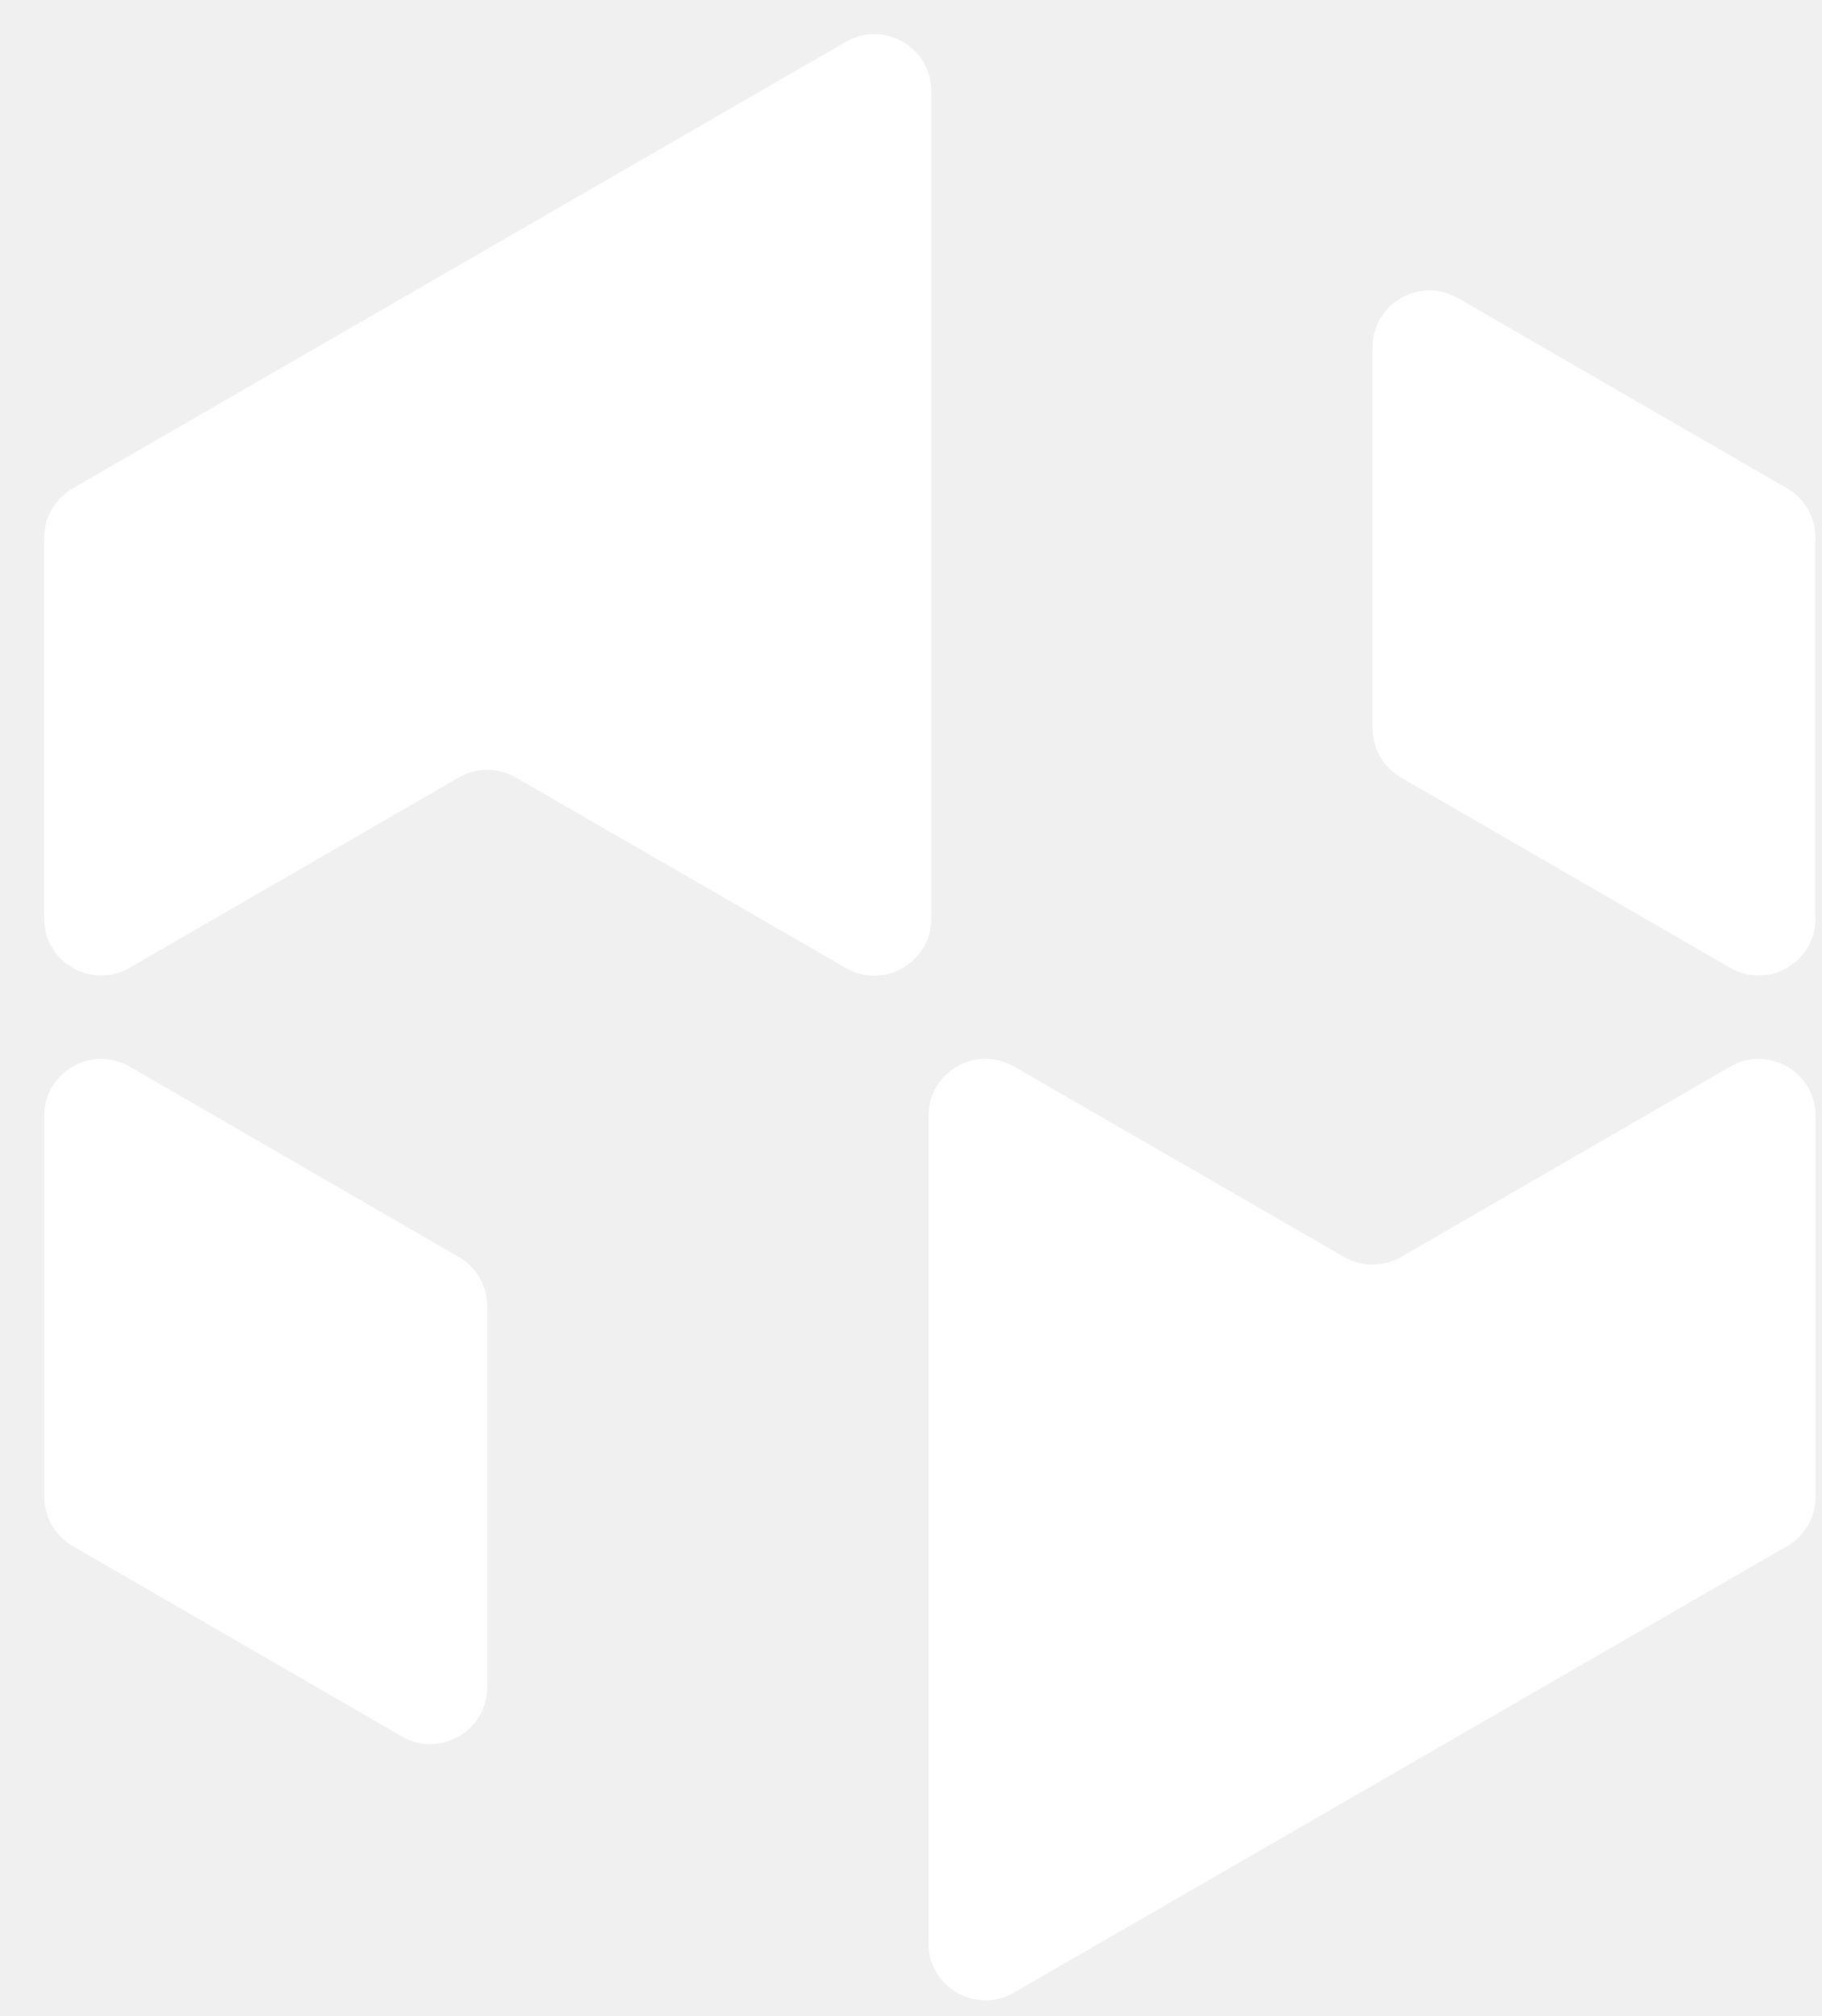
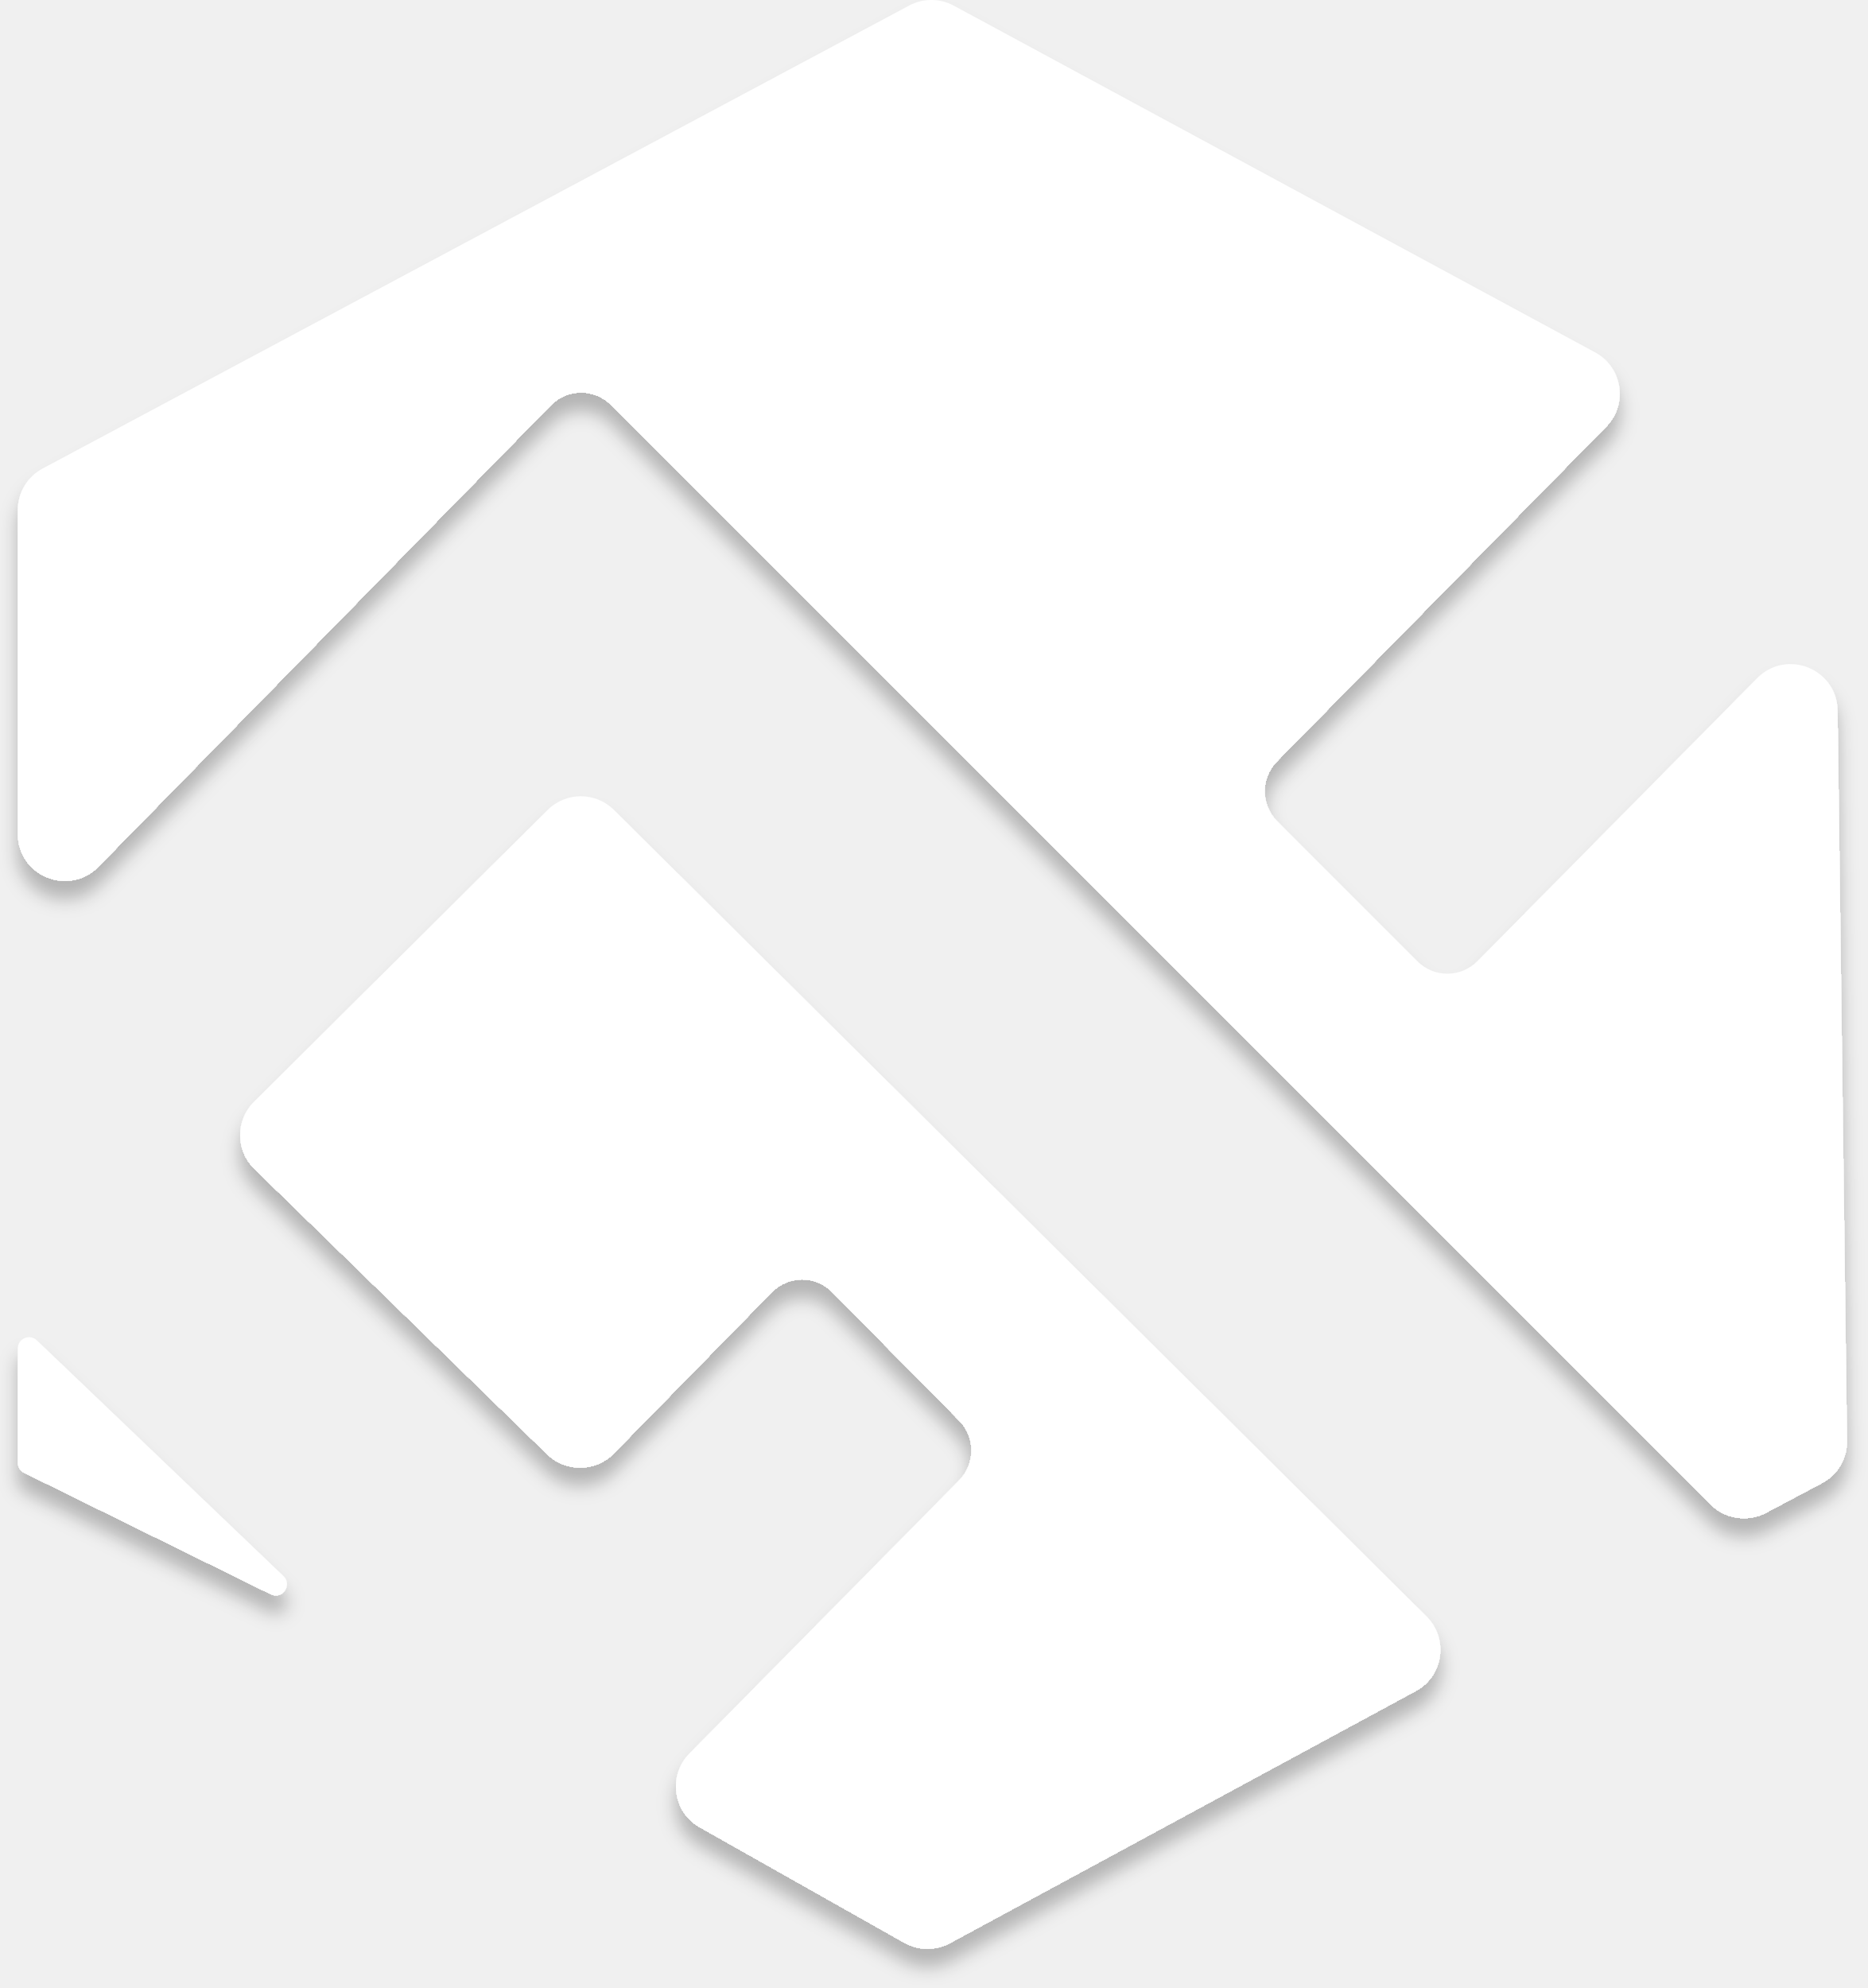
- <svg xmlns="http://www.w3.org/2000/svg" width="28" height="31" viewBox="0 0 28 31" fill="none">
-   <path d="M22.415 4.584C21.832 4.246 21.102 4.667 21.102 5.342V11.198C21.102 11.51 21.268 11.799 21.539 11.956L26.599 14.882C27.182 15.22 27.912 14.799 27.912 14.124V8.268C27.912 7.956 27.746 7.667 27.475 7.51L22.415 4.584Z" fill="white" />
-   <path d="M21.541 19.328C21.27 19.485 20.936 19.485 20.665 19.329L15.588 16.399C15.004 16.063 14.275 16.484 14.275 17.158V29.883C14.275 30.557 15.005 30.978 15.588 30.641L27.476 23.774C27.747 23.617 27.914 23.328 27.914 23.016V17.16C27.914 16.485 27.184 16.064 26.6 16.402L21.541 19.328Z" fill="white" />
-   <path d="M6.177 26.7C6.761 27.038 7.491 26.617 7.491 25.943V20.086C7.491 19.774 7.324 19.485 7.054 19.329L1.994 16.402C1.41 16.064 0.68 16.485 0.68 17.16V23.016C0.68 23.328 0.847 23.617 1.117 23.774L6.177 26.7Z" fill="white" />
-   <path d="M7.052 11.956C7.323 11.799 7.656 11.799 7.928 11.955L13.005 14.885C13.588 15.221 14.318 14.8 14.318 14.126V1.401C14.318 0.727 13.588 0.306 13.005 0.643L1.116 7.511C0.845 7.667 0.679 7.956 0.679 8.269V14.124C0.679 14.799 1.409 15.22 1.992 14.882L7.052 11.956Z" fill="white" />
+ <svg xmlns="http://www.w3.org/2000/svg" width="418" height="445" viewBox="0 0 418 445" fill="none">
+   <g filter="url(#filter0_d_8_2)">
+     <path d="M4.5 301.826C4.5 300.066 6.61 299.164 7.882 300.38L63.096 353.158C64.75 354.739 62.883 357.409 60.831 356.398L5.616 329.197C4.933 328.86 4.5 328.165 4.5 327.403V301.826Z" fill="white" />
+     <path d="M137.049 181.643C133.148 177.771 126.854 177.773 122.956 181.647L57.206 246.986C53.245 250.923 53.275 257.341 57.274 261.239L122.859 325.185C126.806 329.033 133.123 328.961 136.981 325.025L172.388 288.903C176.298 284.914 182.716 284.901 186.642 288.873L215.057 317.622C218.905 321.516 218.907 327.78 215.061 331.677L154.685 392.842C150.057 397.531 151.149 405.336 156.886 408.575L202.686 434.429C205.682 436.121 209.336 436.153 212.362 434.515L316.661 378.056C322.558 374.864 323.704 366.887 318.945 362.164L137.049 181.643Z" fill="white" />
+     <path d="M4.5 114.142C4.5 110.452 6.532 107.061 9.787 105.322L203.76 1.68C206.72 0.098 210.276 0.107 213.228 1.703L288.5 42.397L356.799 79.321C362.655 82.487 363.841 90.384 359.172 95.13L285.455 170.077C281.604 173.991 281.63 180.278 285.513 184.16L316.888 215.535C320.809 219.456 327.172 219.438 331.071 215.495L393.698 152.143C399.937 145.832 410.694 150.171 410.809 159.045L412.921 322.545C412.97 326.292 410.919 329.751 407.609 331.508L395.031 338.182C391.15 340.241 386.379 339.526 383.272 336.42L259.25 212.397L137.141 90.288C133.209 86.356 126.823 86.387 122.93 90.358L21.64 193.665C15.37 200.061 4.5 195.621 4.5 186.664L4.5 114.142Z" fill="white" />
+     <path d="M4.5 301.826C4.5 300.066 6.61 299.164 7.882 300.38L63.096 353.158C64.75 354.739 62.883 357.409 60.831 356.398L5.616 329.197C4.933 328.86 4.5 328.165 4.5 327.403V301.826Z" stroke="white" />
+     <path d="M137.049 181.643C133.148 177.771 126.854 177.773 122.956 181.647L57.206 246.986C53.245 250.923 53.275 257.341 57.274 261.239L122.859 325.185C126.806 329.033 133.123 328.961 136.981 325.025L172.388 288.903C176.298 284.914 182.716 284.901 186.642 288.873L215.057 317.622C218.905 321.516 218.907 327.78 215.061 331.677L154.685 392.842C150.057 397.531 151.149 405.336 156.886 408.575L202.686 434.429C205.682 436.121 209.336 436.153 212.362 434.515L316.661 378.056C322.558 374.864 323.704 366.887 318.945 362.164L137.049 181.643Z" stroke="white" />
+     <path d="M4.5 114.142C4.5 110.452 6.532 107.061 9.787 105.322L203.76 1.68C206.72 0.098 210.276 0.107 213.228 1.703L288.5 42.397L356.799 79.321C362.655 82.487 363.841 90.384 359.172 95.13L285.455 170.077C281.604 173.991 281.63 180.278 285.513 184.16L316.888 215.535C320.809 219.456 327.172 219.438 331.071 215.495L393.698 152.143C399.937 145.832 410.694 150.171 410.809 159.045L412.921 322.545C412.97 326.292 410.919 329.751 407.609 331.508L395.031 338.182C391.15 340.241 386.379 339.526 383.272 336.42L259.25 212.397L137.141 90.288C133.209 86.356 126.823 86.387 122.93 90.358L21.64 193.665C15.37 200.061 4.5 195.621 4.5 186.664L4.5 114.142Z" stroke="white" />
+   </g>
+   <defs>
+     <filter id="filter0_d_8_2" x="0" y="0" width="417.422" height="444.221" filterUnits="userSpaceOnUse" color-interpolation-filters="sRGB">
+       <feFlood flood-opacity="0" result="BackgroundImageFix" />
+       <feColorMatrix in="SourceAlpha" type="matrix" values="0 0 0 0 0 0 0 0 0 0 0 0 0 0 0 0 0 0 127 0" result="hardAlpha" />
+       <feOffset dy="4" />
+       <feGaussianBlur stdDeviation="2" />
+       <feComposite in2="hardAlpha" operator="out" />
+       <feColorMatrix type="matrix" values="0 0 0 0 0 0 0 0 0 0 0 0 0 0 0 0 0 0 0.25 0" />
+       <feBlend mode="normal" in2="BackgroundImageFix" result="effect1_dropShadow_8_2" />
+       <feBlend mode="normal" in="SourceGraphic" in2="effect1_dropShadow_8_2" result="shape" />
+     </filter>
+   </defs>
</svg>
